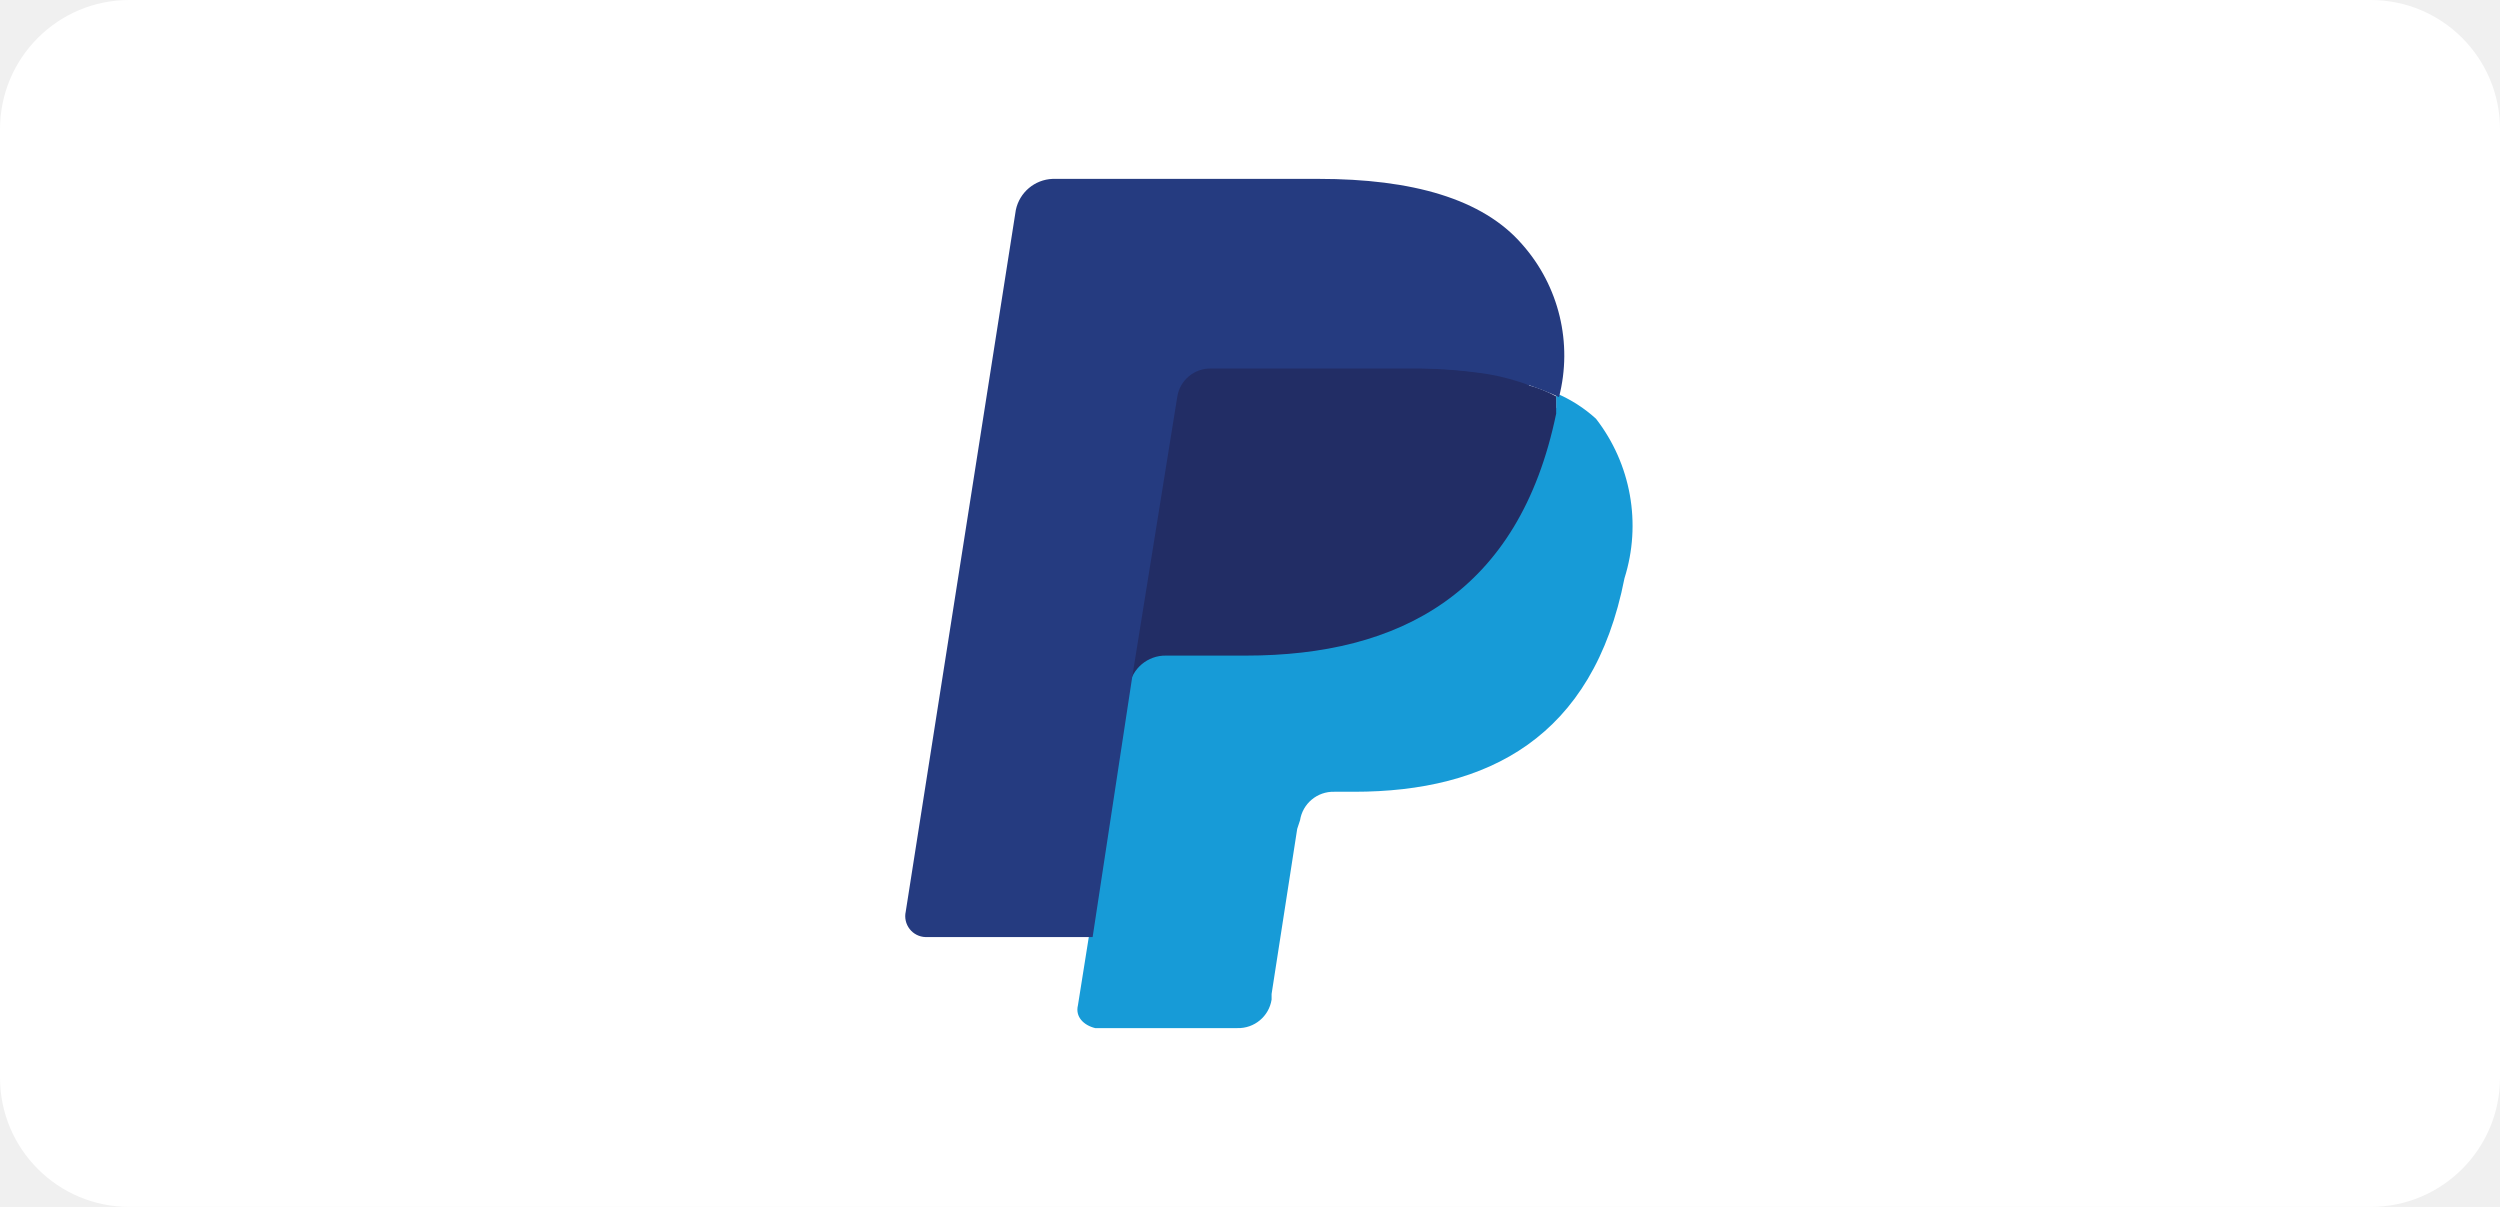
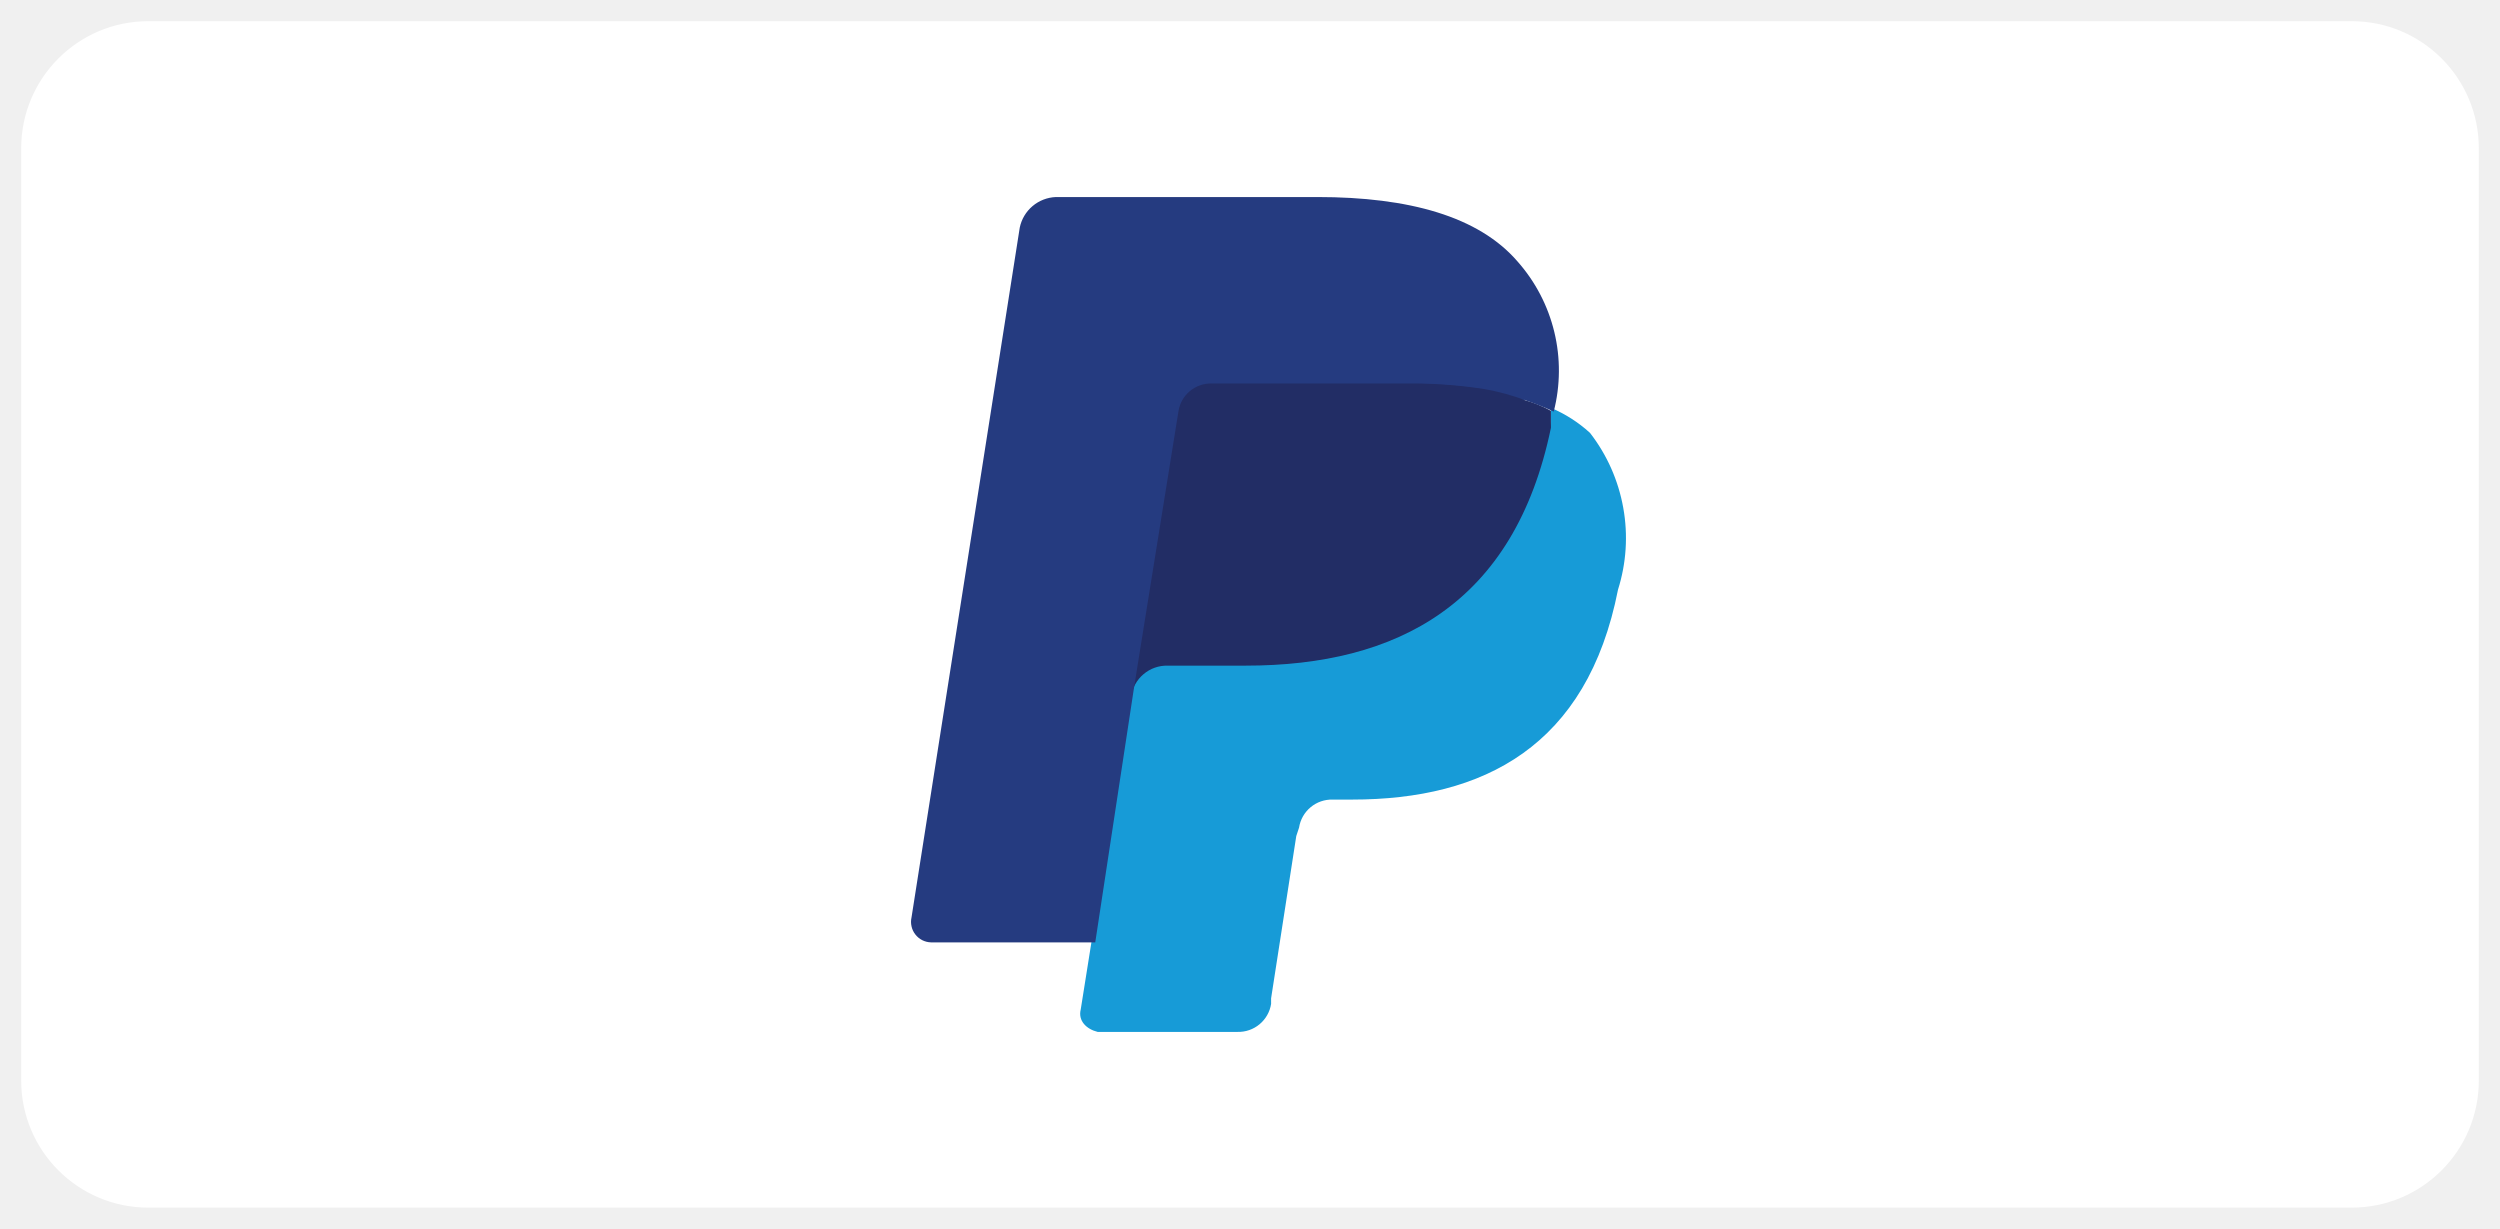
- <svg xmlns="http://www.w3.org/2000/svg" width="58" height="28" viewBox="0 0 58 28">
-   <g id="paypal" transform="translate(3.45 -0.39)">
-     <rect id="Rectangle_72" data-name="Rectangle 72" width="58" height="28" rx="3" transform="translate(-3.45 0.39)" fill="#fff" />
-     <g id="PayPal_2_" data-name="PayPal (2)" transform="translate(17.551 4.54)">
-       <path id="Path_47" data-name="Path 47" d="M5.171,19.517,5.5,17.351H1.1L3.594,1.194Q3.691,1,3.788,1h6.17c2.035,0,3.479.46,4.2,1.313a2.564,2.564,0,0,1,.656,1.248,3.721,3.721,0,0,1,0,1.707v.525l.329.194a1.482,1.482,0,0,1,.722.524,2.761,2.761,0,0,1,.592,1.248A5.939,5.939,0,0,1,16.391,9.6a5.382,5.382,0,0,1-.788,2.1,4.575,4.575,0,0,1-1.182,1.313,4.167,4.167,0,0,1-1.641.722A9.019,9.019,0,0,1,10.745,14h-.46a1.568,1.568,0,0,0-.919.329,1.122,1.122,0,0,0-.459.853l-.066.194-.59,3.878v.131c0,.066,0,.066-.066.066H8.123C8.123,19.517,5.171,19.517,5.171,19.517Z" transform="translate(-0.366 -0.339)" fill="#253b80" />
-       <path id="Path_48" data-name="Path 48" d="M17.289,7.7v.33c-.793,4.227-3.632,5.613-7.2,5.613H8.242a.859.859,0,0,0-.859.726l-.926,5.878L6.194,21.9c-.066.264.132.462.4.528h3.3a.782.782,0,0,0,.793-.661v-.131l.594-3.83.066-.2a.782.782,0,0,1,.793-.661h.46c3.1,0,5.548-1.256,6.274-4.954a4.052,4.052,0,0,0-.661-3.7A3.242,3.242,0,0,0,17.29,7.7Z" transform="translate(-2.187 -2.726)" fill="#179bd7" />
-       <path id="Path_49" data-name="Path 49" d="M17.114,7.029a1.759,1.759,0,0,0-.793-.2A12.826,12.826,0,0,0,14.736,6.7H9.849a.782.782,0,0,0-.793.661L8,13.9v.2a.85.85,0,0,1,.859-.726h1.848c3.567,0,6.34-1.452,7.2-5.613v-.4a2.76,2.76,0,0,0-.66-.264A.2.2,0,0,0,17.114,7.029Z" transform="translate(-2.805 -2.314)" fill="#222d65" />
-       <path id="Path_50" data-name="Path 50" d="M6.3,5.054A.775.775,0,0,1,7.087,4.4h4.858a10.891,10.891,0,0,1,1.575.132A5.469,5.469,0,0,1,14.5,4.8a6.81,6.81,0,0,1,.656.263,3.884,3.884,0,0,0-.854-3.543C13.385.459,11.744,0,9.579,0H3.408a.908.908,0,0,0-.854.722L0,17a.485.485,0,0,0,.459.59H4.336l.919-6.038Z" transform="translate(0.012)" fill="#253b80" />
-     </g>
+ <svg xmlns="http://www.w3.org/2000/svg" width="59" height="29" viewBox="0 0 59 29" fill="none">
+   <g clip-path="url(#clip0_86_3360)">
+     <path d="M55.5 0.5H3.5C1.843 0.5 0.5 1.843 0.5 3.5V25.5C0.5 27.157 1.843 28.5 3.5 28.5H55.5C57.157 28.5 58.5 27.157 58.5 25.5V3.5C58.5 1.843 57.157 0.5 55.5 0.5Z" fill="white" />
+     <path d="M26.305 23.828L26.634 21.662H22.234L24.728 5.505C24.793 5.375 24.858 5.311 24.922 5.311H31.092C33.127 5.311 34.571 5.771 35.292 6.624C35.623 6.97 35.851 7.402 35.948 7.872C36.081 8.433 36.081 9.017 35.948 9.579V10.104L36.277 10.297C36.566 10.394 36.818 10.577 36.999 10.822C37.299 11.181 37.503 11.61 37.591 12.069C37.665 12.683 37.643 13.304 37.525 13.911C37.413 14.658 37.145 15.374 36.737 16.011C36.432 16.521 36.031 16.967 35.555 17.323C35.067 17.68 34.507 17.927 33.914 18.046C33.248 18.211 32.566 18.3 31.879 18.311H31.419C31.086 18.32 30.764 18.435 30.5 18.64C30.365 18.738 30.253 18.866 30.174 19.014C30.095 19.162 30.049 19.325 30.041 19.492L29.975 19.686L29.385 23.564V23.695C29.385 23.762 29.385 23.762 29.319 23.762H29.257C29.257 23.828 26.305 23.828 26.305 23.828Z" fill="#253B80" />
+     <path d="M36.6 9.625V9.955C35.807 14.182 32.968 15.568 29.4 15.568H27.553C27.346 15.566 27.146 15.637 26.988 15.771C26.83 15.904 26.726 16.09 26.694 16.294L25.768 22.172L25.505 23.825C25.439 24.089 25.637 24.287 25.905 24.353H29.205C29.395 24.358 29.58 24.294 29.726 24.172C29.872 24.05 29.969 23.88 29.998 23.692V23.561L30.592 19.731L30.658 19.531C30.687 19.343 30.784 19.173 30.93 19.051C31.076 18.929 31.261 18.865 31.451 18.87H31.911C35.011 18.87 37.459 17.614 38.185 13.916C38.382 13.292 38.425 12.629 38.309 11.985C38.194 11.34 37.925 10.733 37.524 10.216C37.252 9.968 36.94 9.768 36.601 9.625H36.6Z" fill="#179BD7" />
+     <path d="M35.809 9.364C35.564 9.236 35.293 9.168 35.016 9.164C34.491 9.089 33.962 9.046 33.431 9.035H28.544C28.354 9.03 28.169 9.095 28.023 9.216C27.877 9.338 27.781 9.509 27.751 9.696L26.695 16.235V16.435C26.726 16.23 26.829 16.044 26.988 15.91C27.146 15.776 27.347 15.705 27.554 15.709H29.402C32.969 15.709 35.742 14.257 36.602 10.096V9.696C36.395 9.58 36.173 9.492 35.942 9.432C35.908 9.393 35.861 9.369 35.809 9.364Z" fill="#222D65" />
+     <path d="M27.812 9.704C27.841 9.518 27.937 9.349 28.082 9.229C28.227 9.109 28.41 9.045 28.599 9.05H33.456C33.984 9.056 34.51 9.1 35.032 9.182C35.366 9.241 35.694 9.331 36.011 9.45C36.235 9.527 36.454 9.614 36.668 9.713C36.826 9.098 36.831 8.453 36.682 7.836C36.533 7.218 36.235 6.646 35.813 6.17C34.897 5.109 33.256 4.65 31.091 4.65H24.92C24.717 4.658 24.523 4.733 24.368 4.864C24.213 4.995 24.107 5.174 24.066 5.372L21.512 21.65C21.496 21.72 21.496 21.792 21.512 21.862C21.527 21.932 21.558 21.997 21.602 22.053C21.646 22.11 21.702 22.156 21.765 22.188C21.829 22.22 21.899 22.238 21.971 22.24H25.848L26.767 16.202L27.812 9.704Z" fill="#253B80" />
  </g>
+   <defs>
+     <clipPath id="clip0_86_3360">
+       <rect width="58" height="28" fill="white" transform="translate(0.5 0.5)" />
+     </clipPath>
+   </defs>
</svg>
